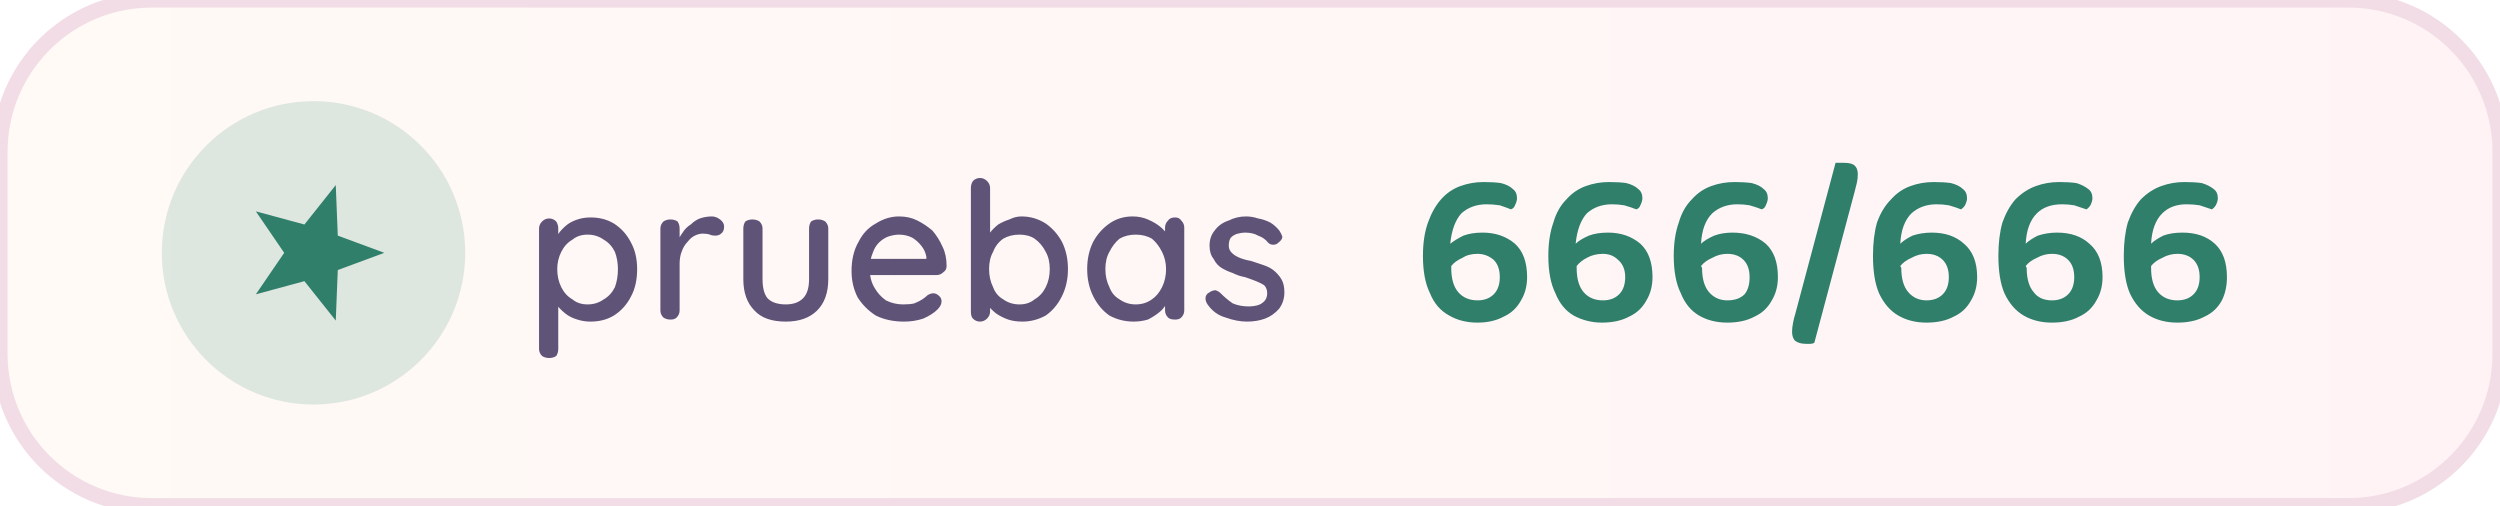
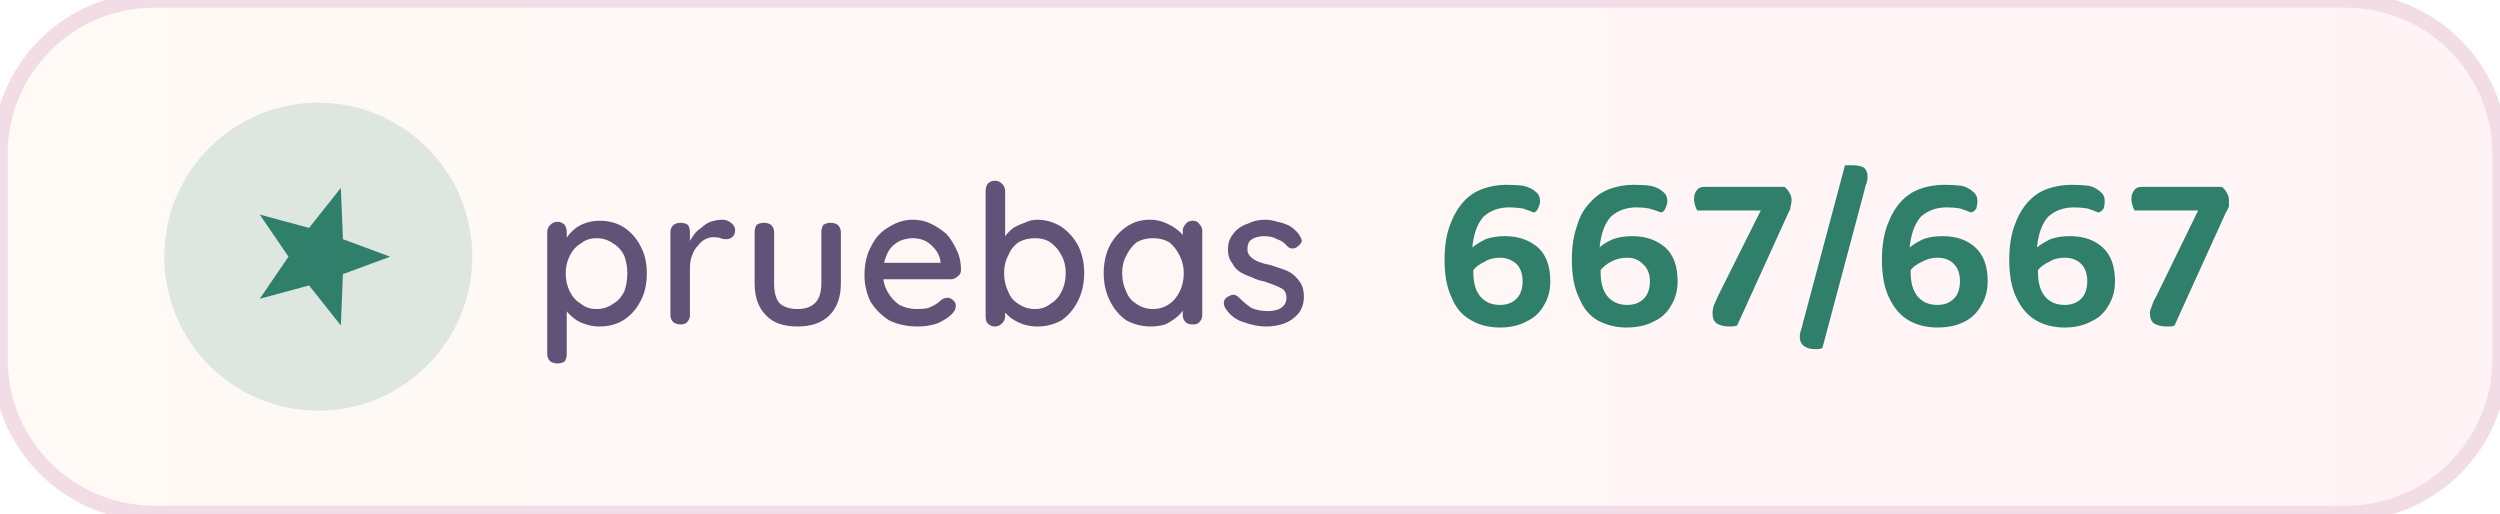
- <svg xmlns="http://www.w3.org/2000/svg" viewBox="0 0 247.2 50" width="247.2" height="50" role="img" aria-label="pruebas 666/666">
+ <svg xmlns="http://www.w3.org/2000/svg" viewBox="0 0 243.5 50" width="243.5" height="50" role="img" aria-label="pruebas 667/667">
  <defs>
    <linearGradient id="gi" x1="0" y1="0" x2="1" y2="0">
      <stop offset="0" stop-color="#FFFAF6" />
      <stop offset="1" stop-color="#FFF3F6" />
    </linearGradient>
  </defs>
-   <rect x="0" y="0" width="247.2" height="50" rx="15" ry="15" fill="url(#gi)" stroke="#F2DDE6" stroke-width="1.5" />
+   <rect x="0" y="0" width="243.5" height="50" rx="15" ry="15" fill="url(#gi)" stroke="#F2DDE6" stroke-width="1.5" />
  <circle cx="31" cy="25" r="15" fill="#2F7F6B" opacity="0.16" />
  <path d="M 38 25 L 33.4 26.7 L 33.2 31.7 L 30.1 27.8 L 25.3 29.1 L 28.1 25 L 25.3 20.9 L 30.1 22.2 L 33.2 18.3 L 33.4 23.3 Z" fill="#2F7F6B" />
  <path d="M58.4 21.5Q59.7 21.5 60.7 22.1Q61.8 22.8 62.4 24Q63 25.1 63 26.6Q63 28.2 62.4 29.3Q61.8 30.5 60.7 31.2Q59.7 31.8 58.4 31.8Q57.7 31.8 57.1 31.6Q56.4 31.4 55.9 31Q55.4 30.6 55.1 30.2Q54.8 29.8 54.7 29.4L55.2 29.2V34.5Q55.2 34.9 55 35.2Q54.7 35.4 54.3 35.4Q53.9 35.4 53.6 35.2Q53.3 34.9 53.3 34.5V22.6Q53.3 22.2 53.6 21.9Q53.9 21.6 54.3 21.6Q54.7 21.6 55 21.9Q55.2 22.2 55.2 22.6V23.9L54.9 23.7Q55 23.4 55.3 23Q55.6 22.6 56.1 22.2Q56.5 21.9 57.1 21.7Q57.7 21.5 58.4 21.5ZM58.1 23.2Q57.2 23.2 56.6 23.7Q55.9 24.1 55.5 24.9Q55.1 25.7 55.1 26.6Q55.1 27.6 55.5 28.4Q55.9 29.2 56.6 29.6Q57.2 30.1 58.1 30.1Q59 30.1 59.7 29.6Q60.4 29.2 60.8 28.4Q61.1 27.6 61.1 26.6Q61.1 25.7 60.8 24.9Q60.4 24.1 59.7 23.7Q59 23.2 58.1 23.2Z M66.3 31.6Q65.9 31.6 65.6 31.4Q65.3 31.1 65.3 30.7V22.6Q65.3 22.2 65.6 21.9Q65.9 21.7 66.3 21.7Q66.7 21.7 67 21.9Q67.2 22.2 67.2 22.6V24.8L67 23.9Q67.2 23.4 67.5 23Q67.8 22.5 68.3 22.2Q68.7 21.8 69.2 21.6Q69.8 21.4 70.4 21.4Q70.8 21.4 71.2 21.7Q71.6 22 71.6 22.4Q71.6 22.9 71.3 23.1Q71.1 23.3 70.7 23.3Q70.4 23.3 70.2 23.2Q69.9 23.1 69.5 23.1Q69.1 23.1 68.7 23.3Q68.3 23.5 68 23.9Q67.6 24.3 67.4 24.9Q67.2 25.4 67.2 26.1V30.7Q67.2 31.1 66.9 31.4Q66.7 31.6 66.3 31.6Z M80.9 21.7Q81.3 21.7 81.6 21.9Q81.9 22.2 81.9 22.6V27.6Q81.9 29.6 80.8 30.7Q79.7 31.8 77.7 31.8Q75.6 31.8 74.6 30.7Q73.5 29.6 73.5 27.6V22.6Q73.5 22.2 73.7 21.9Q74 21.7 74.4 21.7Q74.8 21.7 75.1 21.9Q75.4 22.2 75.4 22.6V27.6Q75.4 28.9 75.9 29.5Q76.5 30.1 77.7 30.1Q78.8 30.1 79.4 29.5Q80 28.9 80 27.6V22.6Q80 22.2 80.2 21.9Q80.5 21.7 80.9 21.7Z M89.4 31.8Q87.8 31.8 86.6 31.2Q85.5 30.5 84.8 29.4Q84.2 28.2 84.2 26.8Q84.2 25.1 84.9 23.9Q85.5 22.7 86.6 22.1Q87.7 21.4 88.9 21.4Q89.9 21.4 90.7 21.8Q91.5 22.2 92.2 22.8Q92.8 23.5 93.2 24.4Q93.6 25.2 93.6 26.3Q93.6 26.7 93.3 26.9Q93 27.2 92.6 27.2H85.3L84.8 25.6H92L91.6 25.9V25.4Q91.5 24.8 91.1 24.3Q90.7 23.8 90.2 23.5Q89.6 23.2 88.9 23.2Q88.4 23.2 87.8 23.4Q87.3 23.6 86.9 24Q86.5 24.4 86.3 25Q86 25.7 86 26.6Q86 27.7 86.5 28.5Q86.9 29.2 87.6 29.7Q88.4 30.1 89.3 30.1Q90 30.1 90.4 30Q90.9 29.8 91.2 29.6Q91.5 29.4 91.7 29.2Q92 29 92.3 29Q92.6 29 92.9 29.3Q93.1 29.5 93.1 29.8Q93.1 30.2 92.7 30.6Q92.2 31.1 91.3 31.5Q90.4 31.8 89.4 31.8Z M101 21.4Q102.3 21.4 103.4 22.1Q104.4 22.8 105 23.9Q105.6 25.1 105.6 26.6Q105.6 28.1 105 29.3Q104.4 30.5 103.4 31.2Q102.3 31.8 101.1 31.8Q100.3 31.8 99.7 31.6Q99.1 31.4 98.5 31Q98 30.6 97.7 30.2Q97.4 29.8 97.4 29.4L97.9 29.2V30.8Q97.9 31.2 97.6 31.5Q97.3 31.8 96.9 31.8Q96.5 31.8 96.2 31.5Q96 31.3 96 30.8V18.6Q96 18.2 96.2 17.9Q96.5 17.6 96.9 17.6Q97.3 17.6 97.6 17.9Q97.9 18.2 97.9 18.6V23.9L97.6 23.7Q97.6 23.4 97.9 23Q98.2 22.6 98.7 22.2Q99.2 21.9 99.8 21.7Q100.4 21.4 101 21.4ZM100.8 23.2Q99.9 23.2 99.2 23.6Q98.5 24.1 98.2 24.9Q97.8 25.6 97.8 26.6Q97.8 27.6 98.2 28.4Q98.5 29.2 99.2 29.6Q99.9 30.1 100.8 30.1Q101.7 30.1 102.3 29.6Q103 29.2 103.4 28.4Q103.8 27.6 103.8 26.6Q103.8 25.6 103.4 24.9Q103 24.1 102.3 23.6Q101.7 23.2 100.8 23.2Z M116.2 21.5Q116.6 21.5 116.8 21.8Q117.1 22.1 117.1 22.5V30.7Q117.1 31.1 116.8 31.4Q116.6 31.6 116.2 31.6Q115.7 31.6 115.5 31.4Q115.2 31.1 115.2 30.7V29.3L115.6 29.4Q115.6 29.7 115.3 30.1Q115 30.6 114.6 30.9Q114.1 31.3 113.5 31.6Q112.8 31.8 112.1 31.8Q110.8 31.8 109.7 31.2Q108.7 30.5 108.1 29.3Q107.5 28.1 107.5 26.6Q107.5 25.1 108.1 23.9Q108.7 22.8 109.7 22.1Q110.7 21.4 112 21.4Q112.8 21.4 113.5 21.7Q114.2 22 114.7 22.4Q115.2 22.8 115.5 23.3Q115.8 23.7 115.8 24.1L115.2 24.2V22.5Q115.2 22.1 115.5 21.8Q115.7 21.5 116.2 21.5ZM112.3 30.1Q113.2 30.1 113.9 29.6Q114.5 29.2 114.9 28.4Q115.3 27.6 115.3 26.6Q115.3 25.7 114.9 24.9Q114.5 24.1 113.9 23.6Q113.2 23.2 112.3 23.2Q111.4 23.2 110.7 23.6Q110.1 24.1 109.7 24.9Q109.3 25.6 109.3 26.6Q109.3 27.6 109.7 28.4Q110 29.2 110.7 29.6Q111.4 30.1 112.3 30.1Z M119.4 30.1Q119.2 29.8 119.2 29.5Q119.2 29.1 119.6 28.9Q119.9 28.7 120.2 28.7Q120.5 28.8 120.7 29Q121.3 29.6 121.9 30Q122.6 30.3 123.5 30.3Q123.9 30.3 124.3 30.2Q124.7 30.1 125 29.8Q125.3 29.5 125.3 29Q125.3 28.5 125 28.2Q124.7 28 124.2 27.8Q123.7 27.6 123.1 27.4Q122.5 27.3 121.9 27Q121.3 26.8 120.8 26.5Q120.3 26.2 120 25.6Q119.6 25.1 119.6 24.3Q119.6 23.4 120.1 22.8Q120.6 22.1 121.5 21.8Q122.3 21.4 123.2 21.4Q123.8 21.4 124.4 21.6Q125 21.7 125.6 22Q126.1 22.3 126.5 22.8Q126.7 23.1 126.8 23.4Q126.8 23.7 126.4 24Q126.2 24.2 125.9 24.2Q125.6 24.2 125.4 24Q125 23.5 124.4 23.3Q123.9 23 123.1 23Q122.8 23 122.4 23.1Q122 23.2 121.7 23.5Q121.5 23.8 121.5 24.3Q121.5 24.7 121.8 25Q122.1 25.3 122.6 25.5Q123.1 25.7 123.7 25.8Q124.3 26 124.9 26.2Q125.5 26.4 125.9 26.7Q126.4 27.1 126.7 27.6Q127 28.1 127 28.9Q127 29.8 126.5 30.5Q125.9 31.2 125.1 31.5Q124.3 31.8 123.3 31.8Q122.3 31.8 121.2 31.4Q120.1 31.1 119.4 30.1Z" fill="#5F5478" />
-   <path d="M150 19.6Q150 19.9 149.8 20.3Q149.7 20.6 149.4 20.7Q148.9 20.5 148.3 20.3Q147.6 20.2 147 20.2Q145.5 20.2 144.5 21.1Q143.6 22.1 143.4 24.1Q143.9 23.7 144.7 23.3Q145.5 23 146.6 23Q148.5 23 149.8 24.1Q151 25.2 151 27.4Q151 28.7 150.4 29.7Q149.8 30.8 148.7 31.3Q147.6 31.9 146.1 31.9Q144.5 31.9 143.3 31.2Q142 30.5 141.4 29Q140.7 27.6 140.7 25.3Q140.7 23.4 141.2 22Q141.7 20.6 142.5 19.7Q143.3 18.8 144.4 18.4Q145.5 18 146.7 18Q147.7 18 148.4 18.1Q149.2 18.3 149.6 18.7Q150 19 150 19.6ZM146.1 29.7Q147.1 29.7 147.7 29.1Q148.3 28.5 148.3 27.4Q148.3 26.3 147.7 25.7Q147 25.1 146.1 25.1Q145.2 25.1 144.6 25.5Q143.9 25.8 143.5 26.3L143.5 26.5Q143.5 28.1 144.2 28.9Q144.9 29.7 146.1 29.7Z M162.4 19.6Q162.4 19.9 162.2 20.3Q162.1 20.6 161.8 20.7Q161.3 20.5 160.6 20.3Q160 20.2 159.4 20.2Q157.9 20.2 156.9 21.1Q156 22.1 155.8 24.1Q156.2 23.7 157.1 23.3Q157.9 23 159 23Q160.9 23 162.2 24.1Q163.4 25.2 163.4 27.4Q163.4 28.7 162.8 29.7Q162.2 30.8 161.1 31.3Q160 31.9 158.4 31.9Q156.9 31.9 155.6 31.2Q154.4 30.5 153.8 29Q153.1 27.6 153.1 25.3Q153.1 23.4 153.6 22Q154 20.6 154.9 19.7Q155.7 18.8 156.8 18.4Q157.9 18 159.1 18Q160.1 18 160.8 18.1Q161.6 18.3 162 18.7Q162.4 19 162.4 19.6ZM158.5 29.7Q159.5 29.7 160.1 29.1Q160.7 28.5 160.7 27.4Q160.7 26.3 160 25.7Q159.4 25.1 158.5 25.1Q157.6 25.1 156.9 25.5Q156.3 25.8 155.9 26.3L155.9 26.5Q155.9 28.1 156.6 28.9Q157.3 29.7 158.5 29.7Z M174.8 19.6Q174.8 19.9 174.6 20.3Q174.5 20.6 174.2 20.7Q173.7 20.5 173 20.3Q172.4 20.2 171.8 20.2Q170.3 20.2 169.3 21.1Q168.3 22.1 168.2 24.1Q168.6 23.7 169.5 23.3Q170.3 23 171.3 23Q173.3 23 174.6 24.1Q175.8 25.2 175.8 27.4Q175.8 28.7 175.2 29.7Q174.6 30.8 173.5 31.3Q172.4 31.9 170.8 31.9Q169.2 31.9 168 31.2Q166.8 30.5 166.2 29Q165.5 27.6 165.5 25.3Q165.5 23.4 166 22Q166.4 20.6 167.3 19.7Q168.1 18.8 169.2 18.4Q170.3 18 171.5 18Q172.5 18 173.2 18.1Q174 18.3 174.4 18.7Q174.8 19 174.8 19.6ZM170.8 29.7Q171.9 29.7 172.5 29.1Q173 28.5 173 27.4Q173 26.3 172.4 25.7Q171.8 25.1 170.8 25.1Q170 25.1 169.3 25.5Q168.6 25.8 168.2 26.3L168.3 26.5Q168.3 28.1 169 28.9Q169.7 29.7 170.8 29.7Z M183.4 18.9 179.4 33.9Q179.2 34 179 34Q178.8 34 178.6 34Q177.9 34 177.5 33.7Q177.2 33.4 177.2 32.8Q177.2 32.4 177.3 31.9Q177.4 31.4 177.5 31.1L181.5 16.1Q181.7 16.1 181.9 16.1Q182.2 16.1 182.3 16.1Q183 16.1 183.3 16.3Q183.7 16.6 183.7 17.2Q183.7 17.7 183.6 18.1Q183.5 18.5 183.4 18.9Z M194.5 19.6Q194.5 19.9 194.3 20.3Q194.1 20.6 193.9 20.7Q193.4 20.5 192.7 20.3Q192.1 20.2 191.5 20.2Q190 20.2 189 21.1Q188 22.1 187.9 24.1Q188.3 23.7 189.1 23.3Q190 23 191 23Q193 23 194.2 24.1Q195.5 25.2 195.5 27.4Q195.5 28.7 194.9 29.7Q194.3 30.8 193.2 31.3Q192.1 31.9 190.5 31.9Q188.9 31.9 187.7 31.2Q186.5 30.5 185.8 29Q185.2 27.6 185.2 25.3Q185.2 23.4 185.6 22Q186.1 20.6 187 19.7Q187.8 18.8 188.9 18.4Q190 18 191.2 18Q192.2 18 192.9 18.1Q193.7 18.3 194.1 18.7Q194.5 19 194.5 19.6ZM190.5 29.7Q191.5 29.7 192.1 29.1Q192.7 28.5 192.7 27.4Q192.7 26.3 192.1 25.7Q191.5 25.1 190.5 25.1Q189.7 25.1 189 25.5Q188.3 25.8 187.9 26.3L188 26.5Q188 28.1 188.7 28.9Q189.4 29.7 190.5 29.7Z M206.9 19.6Q206.9 19.9 206.7 20.3Q206.5 20.6 206.3 20.7Q205.7 20.5 205.1 20.3Q204.5 20.2 203.9 20.2Q202.3 20.2 201.4 21.1Q200.4 22.1 200.3 24.1Q200.7 23.7 201.5 23.3Q202.4 23 203.4 23Q205.4 23 206.6 24.1Q207.9 25.2 207.9 27.4Q207.9 28.7 207.3 29.7Q206.7 30.8 205.6 31.3Q204.5 31.9 202.9 31.9Q201.3 31.9 200.1 31.2Q198.9 30.5 198.2 29Q197.6 27.6 197.6 25.3Q197.6 23.4 198 22Q198.5 20.6 199.3 19.7Q200.2 18.8 201.3 18.4Q202.4 18 203.6 18Q204.6 18 205.3 18.1Q206 18.3 206.5 18.7Q206.9 19 206.9 19.6ZM202.9 29.7Q203.9 29.7 204.5 29.1Q205.1 28.5 205.1 27.4Q205.1 26.3 204.5 25.7Q203.9 25.1 202.9 25.1Q202.1 25.1 201.4 25.5Q200.7 25.8 200.3 26.3L200.4 26.5Q200.4 28.1 201.1 28.9Q201.7 29.7 202.9 29.7Z M219.3 19.6Q219.3 19.9 219.1 20.3Q218.9 20.6 218.7 20.7Q218.1 20.5 217.5 20.3Q216.9 20.2 216.2 20.2Q214.7 20.2 213.8 21.1Q212.8 22.1 212.7 24.1Q213.1 23.7 213.9 23.3Q214.7 23 215.8 23Q217.8 23 219 24.1Q220.2 25.2 220.2 27.4Q220.2 28.7 219.7 29.7Q219.1 30.8 218 31.3Q216.9 31.9 215.3 31.9Q213.7 31.9 212.5 31.2Q211.3 30.5 210.6 29Q210 27.6 210 25.3Q210 23.4 210.4 22Q210.9 20.6 211.7 19.7Q212.6 18.8 213.7 18.4Q214.8 18 216 18Q217 18 217.7 18.1Q218.4 18.3 218.9 18.7Q219.3 19 219.3 19.6ZM215.3 29.7Q216.3 29.7 216.9 29.1Q217.5 28.5 217.5 27.4Q217.5 26.3 216.9 25.7Q216.3 25.1 215.3 25.1Q214.5 25.1 213.8 25.5Q213.1 25.8 212.7 26.3L212.7 26.5Q212.7 28.1 213.4 28.9Q214.1 29.7 215.3 29.7Z" fill="#2F7F6B" />
+   <path d="M150 19.6Q150 19.9 149.8 20.3Q149.7 20.6 149.4 20.7Q148.9 20.5 148.3 20.3Q147.6 20.2 147 20.2Q145.5 20.2 144.5 21.1Q143.6 22.1 143.4 24.1Q143.9 23.7 144.7 23.3Q145.5 23 146.6 23Q148.5 23 149.8 24.1Q151 25.2 151 27.4Q151 28.7 150.4 29.7Q149.8 30.8 148.7 31.3Q147.6 31.9 146.1 31.9Q144.5 31.9 143.3 31.2Q142 30.5 141.4 29Q140.7 27.6 140.7 25.3Q140.7 23.4 141.2 22Q141.7 20.6 142.5 19.7Q143.3 18.8 144.4 18.4Q145.5 18 146.7 18Q147.7 18 148.4 18.1Q149.2 18.3 149.6 18.7Q150 19 150 19.6ZM146.1 29.7Q147.1 29.7 147.7 29.1Q148.3 28.5 148.3 27.4Q148.3 26.3 147.7 25.7Q147 25.1 146.1 25.1Q145.2 25.1 144.6 25.5Q143.9 25.8 143.5 26.3L143.5 26.5Q143.5 28.1 144.2 28.9Q144.9 29.7 146.1 29.7Z M162.4 19.6Q162.4 19.9 162.2 20.3Q162.1 20.6 161.8 20.7Q161.3 20.5 160.6 20.3Q160 20.2 159.4 20.2Q157.9 20.2 156.9 21.1Q156 22.1 155.8 24.1Q156.2 23.7 157.1 23.3Q157.9 23 159 23Q160.9 23 162.2 24.1Q163.4 25.2 163.4 27.4Q163.4 28.7 162.8 29.7Q162.2 30.8 161.1 31.3Q160 31.9 158.4 31.9Q156.9 31.9 155.6 31.2Q154.4 30.5 153.8 29Q153.1 27.6 153.1 25.3Q153.1 23.4 153.6 22Q154 20.6 154.9 19.7Q155.7 18.8 156.8 18.4Q157.9 18 159.1 18Q160.1 18 160.8 18.1Q161.6 18.3 162 18.7Q162.4 19 162.4 19.6ZM158.5 29.7Q159.5 29.7 160.1 29.1Q160.7 28.5 160.7 27.4Q160.7 26.3 160 25.7Q159.4 25.1 158.5 25.1Q157.6 25.1 156.9 25.5Q156.3 25.8 155.9 26.3L155.9 26.5Q155.9 28.1 156.6 28.9Q157.3 29.7 158.5 29.7Z M166 18.2H173.8Q174.1 18.4 174.3 18.8Q174.5 19.1 174.5 19.5Q174.5 19.8 174.4 20.1Q174.4 20.4 174.2 20.7L169.2 31.7Q168.9 31.8 168.7 31.8Q168.6 31.8 168.4 31.8Q167.7 31.8 167.2 31.5Q166.8 31.2 166.8 30.5Q166.8 30.2 166.9 29.8Q167.1 29.4 167.3 28.9L171.5 20.5H165.3Q165.2 20.3 165.1 20Q165 19.7 165 19.4Q165 18.8 165.3 18.5Q165.5 18.2 166 18.2Z M181.5 18.9 177.5 33.9Q177.3 34 177.1 34Q176.9 34 176.7 34Q176.1 34 175.7 33.7Q175.3 33.4 175.3 32.8Q175.3 32.4 175.5 31.9Q175.6 31.4 175.7 31.1L179.7 16.1Q179.9 16.1 180.1 16.1Q180.3 16.1 180.5 16.1Q181.1 16.1 181.5 16.3Q181.9 16.6 181.9 17.2Q181.9 17.7 181.7 18.1Q181.6 18.5 181.5 18.9Z M192.6 19.6Q192.6 19.9 192.5 20.3Q192.3 20.6 192 20.7Q191.5 20.5 190.9 20.3Q190.3 20.2 189.6 20.2Q188.1 20.2 187.1 21.1Q186.2 22.1 186 24.1Q186.5 23.7 187.3 23.3Q188.1 23 189.2 23Q191.2 23 192.4 24.1Q193.6 25.2 193.6 27.4Q193.6 28.7 193 29.7Q192.4 30.8 191.4 31.3Q190.3 31.9 188.7 31.9Q187.1 31.9 185.9 31.2Q184.7 30.5 184 29Q183.3 27.6 183.3 25.3Q183.3 23.4 183.8 22Q184.3 20.6 185.1 19.7Q185.9 18.8 187 18.4Q188.1 18 189.4 18Q190.3 18 191.1 18.1Q191.8 18.3 192.2 18.7Q192.6 19 192.6 19.6ZM188.7 29.7Q189.7 29.7 190.3 29.1Q190.9 28.5 190.9 27.4Q190.9 26.3 190.3 25.7Q189.7 25.1 188.7 25.1Q187.9 25.1 187.2 25.5Q186.5 25.8 186.1 26.3L186.1 26.5Q186.1 28.1 186.8 28.9Q187.5 29.7 188.7 29.7Z M205 19.6Q205 19.9 204.9 20.3Q204.7 20.6 204.4 20.7Q203.9 20.5 203.3 20.3Q202.6 20.2 202 20.2Q200.5 20.2 199.5 21.1Q198.6 22.1 198.4 24.1Q198.9 23.7 199.7 23.3Q200.5 23 201.6 23Q203.6 23 204.8 24.1Q206 25.2 206 27.4Q206 28.7 205.4 29.7Q204.8 30.8 203.7 31.3Q202.6 31.9 201.1 31.9Q199.5 31.9 198.3 31.2Q197.1 30.5 196.4 29Q195.7 27.6 195.7 25.3Q195.7 23.4 196.2 22Q196.7 20.6 197.5 19.7Q198.3 18.8 199.4 18.4Q200.5 18 201.8 18Q202.7 18 203.5 18.1Q204.2 18.3 204.6 18.7Q205 19 205 19.6ZM201.1 29.7Q202.1 29.7 202.7 29.1Q203.3 28.5 203.3 27.4Q203.3 26.3 202.7 25.7Q202.1 25.1 201.1 25.1Q200.2 25.1 199.6 25.5Q198.9 25.8 198.5 26.3L198.5 26.5Q198.5 28.1 199.2 28.9Q199.9 29.7 201.1 29.7Z M208.6 18.2H216.4Q216.7 18.4 216.9 18.8Q217.1 19.1 217.1 19.5Q217.1 19.8 217.1 20.1Q217 20.4 216.8 20.7L211.8 31.7Q211.6 31.8 211.4 31.8Q211.2 31.8 211 31.8Q210.3 31.8 209.8 31.5Q209.4 31.2 209.4 30.5Q209.4 30.2 209.6 29.8Q209.7 29.4 210 28.9L214.1 20.5H207.9Q207.8 20.3 207.7 20Q207.6 19.7 207.6 19.4Q207.6 18.8 207.9 18.5Q208.1 18.2 208.6 18.2Z" fill="#2F7F6B" />
</svg>
